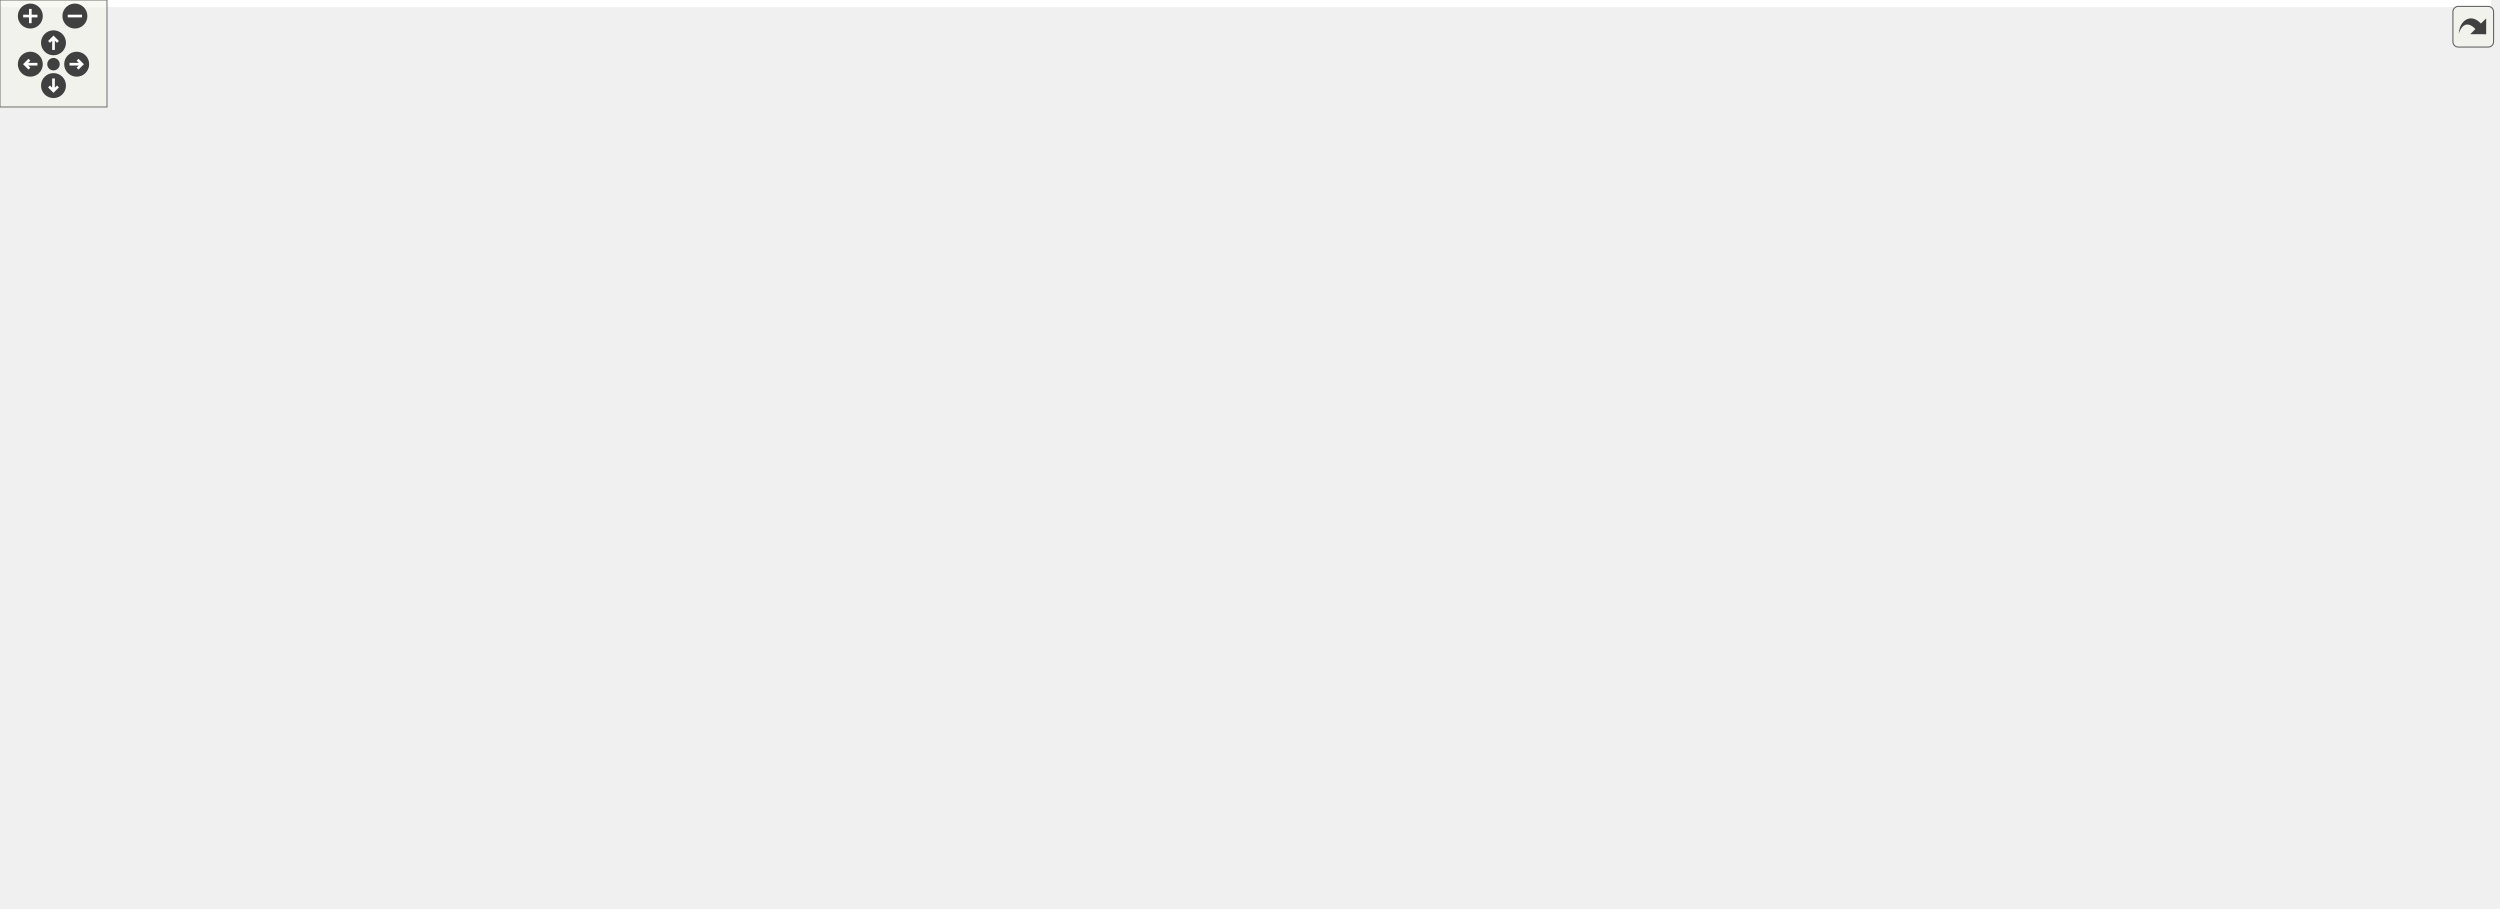
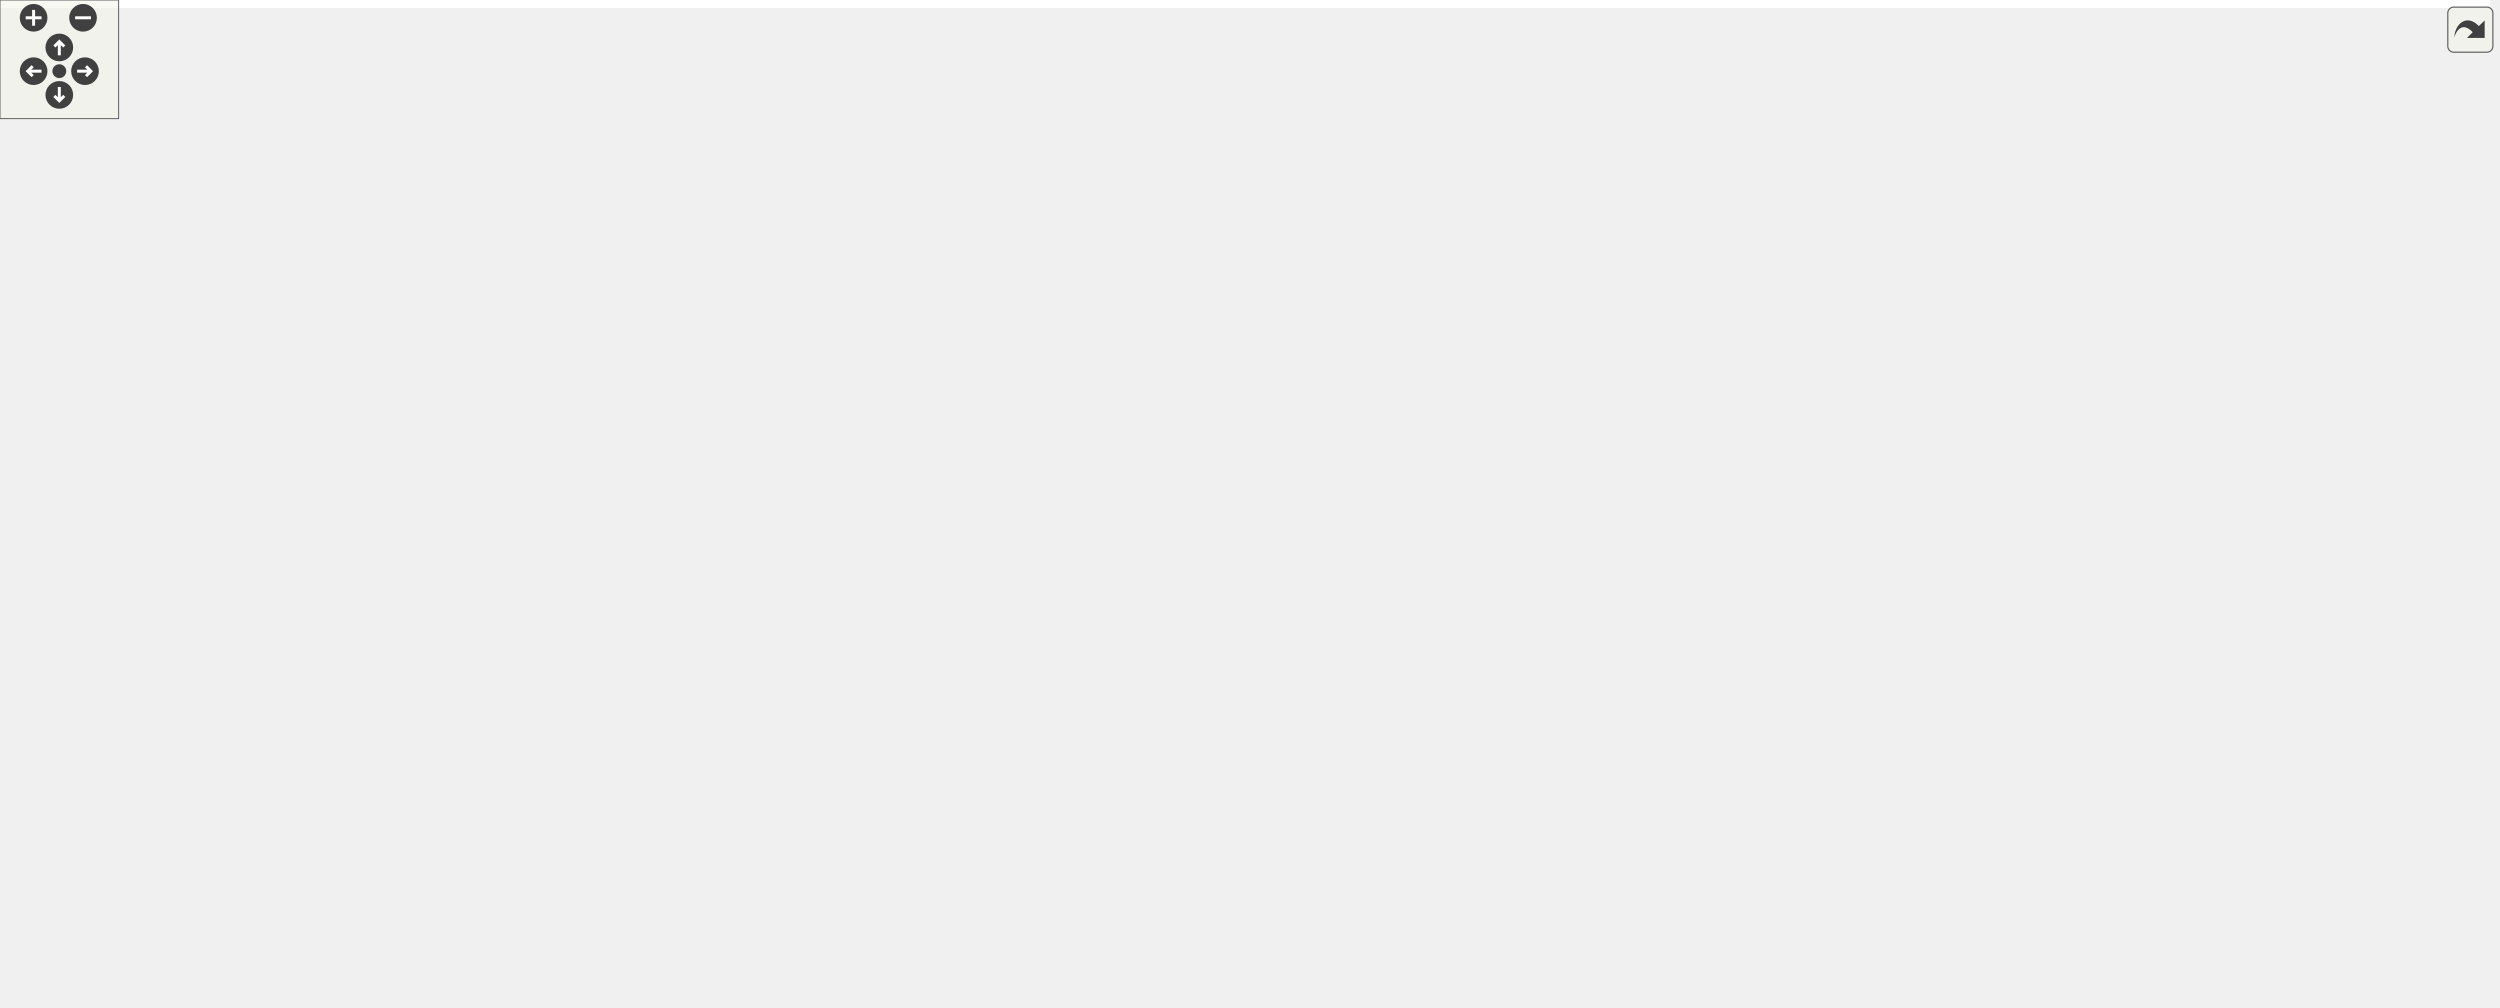
<svg xmlns="http://www.w3.org/2000/svg" xmlns:xlink="http://www.w3.org/1999/xlink" id="main" version="1.1" xml:space="preserve">
  <style type="text/css">
.edge:hover path { stroke: red; }
.edge:hover polygon { stroke: red; fill: red; }
</style>
  <defs>
    <circle id="rim" cx="0" cy="0" r="7" />
    <circle id="rim2" cx="0" cy="0" r="3.5" />
    <g id="zoomPlus">
      <use xlink:href="#rim" fill="#404040">
        <set attributeName="fill" to="#808080" begin="zoomplus.mouseover" end="zoomplus.mouseout" />
      </use>
      <path d="M-4,0h8M0,-4v8" fill="none" stroke="white" stroke-width="1.5" pointer-events="none" />
    </g>
    <g id="zoomMin">
      <use xlink:href="#rim" fill="#404040">
        <set attributeName="fill" to="#808080" begin="zoomminus.mouseover" end="zoomminus.mouseout" />
      </use>
      <path d="M-4,0h8" fill="none" stroke="white" stroke-width="1.5" pointer-events="none" />
    </g>
    <g id="dirArrow">
      <path fill="none" stroke="white" stroke-width="1.5" d="M0,-3.0v7 M-2.5,-0.5L0,-3.0L2.5,-0.5" />
    </g>
    <g id="resetDef">
      <use xlink:href="#rim2" fill="#404040">
        <set attributeName="fill" to="#808080" begin="reset.mouseover" end="reset.mouseout" />
      </use>
    </g>
  </defs>
  <svg id="graph" class="graph">
    <g id="viewport">
-       <polygon fill="white" stroke="transparent" points="-4,4 -4,-449 1397,-449 1397,4 -4,4" />
+       <polygon fill="white" stroke="transparent" points="-4,4 -4,-449 1259.5,-449 1259.5,4 -4,4" />
      <g id="node1" class="node">
        <g id="a_node1">
          <a xlink:title="Geometric quantities of Manifold used by MoveAlgorithm.">
-             <polygon fill="#bfbfbf" stroke="black" points="982,-425.5 982,-444.5 1105,-444.5 1105,-425.5 982,-425.5" />
-             <text text-anchor="middle" x="1043.5" y="-432.5" font-family="Helvetica,sans-Serif" font-size="10.00">include/Geometry.hpp</text>
+             <polygon fill="#bfbfbf" stroke="black" points="908,-425.5 908,-444.5 1031,-444.5 1031,-425.5 908,-425.5" />
+             <text text-anchor="middle" x="969.5" y="-432.5" font-family="Helvetica,sans-Serif" font-size="10.00">include/Geometry.hpp</text>
          </a>
        </g>
      </g>
      <g id="node2" class="node">
        <g id="a_node2">
          <a xlink:href="_manifold_8hpp.html" target="_top" xlink:title="Data structures for manifolds.">
-             <polygon fill="white" stroke="black" points="911,-369.5 911,-388.5 1030,-388.5 1030,-369.5 911,-369.5" />
-             <text text-anchor="middle" x="970.5" y="-376.5" font-family="Helvetica,sans-Serif" font-size="10.00">include/Manifold.hpp</text>
+             <polygon fill="white" stroke="black" points="837,-369.5 837,-388.5 956,-388.5 956,-369.5 837,-369.5" />
+             <text text-anchor="middle" x="896.5" y="-376.5" font-family="Helvetica,sans-Serif" font-size="10.00">include/Manifold.hpp</text>
          </a>
        </g>
      </g>
      <g id="edge1" class="edge">
-         <path fill="none" stroke="midnightblue" d="M1023.36,-419.1C1010.22,-409.38 993.52,-397.03 982.44,-388.83" />
-         <polygon fill="midnightblue" stroke="midnightblue" points="1021.65,-422.19 1031.77,-425.32 1025.81,-416.56 1021.65,-422.19" />
-       </g>
-       <g id="node23" class="node">
-         <g id="a_node23">
+         <path fill="none" stroke="midnightblue" d="M949.36,-419.1C936.22,-409.38 919.52,-397.03 908.44,-388.83" />
+         <polygon fill="midnightblue" stroke="midnightblue" points="947.65,-422.19 957.77,-425.32 951.81,-416.56 947.65,-422.19" />
+       </g>
+       <g id="node22" class="node">
+         <g id="a_node22">
          <a xlink:href="_geometry__test_8cpp.html" target="_top" xlink:title="Tests of new geometry data structure.">
-             <polygon fill="white" stroke="black" points="1048,-369.5 1048,-388.5 1185,-388.5 1185,-369.5 1048,-369.5" />
-             <text text-anchor="middle" x="1116.5" y="-376.5" font-family="Helvetica,sans-Serif" font-size="10.00">tests/Geometry_test.cpp</text>
-           </a>
-         </g>
-       </g>
-       <g id="edge23" class="edge">
-         <path fill="none" stroke="midnightblue" d="M1063.64,-419.1C1076.78,-409.38 1093.48,-397.03 1104.56,-388.83" />
-         <polygon fill="midnightblue" stroke="midnightblue" points="1061.19,-416.56 1055.23,-425.32 1065.35,-422.19 1061.19,-416.56" />
+             <polygon fill="white" stroke="black" points="974,-369.5 974,-388.5 1111,-388.5 1111,-369.5 974,-369.5" />
+             <text text-anchor="middle" x="1042.5" y="-376.5" font-family="Helvetica,sans-Serif" font-size="10.00">tests/Geometry_test.cpp</text>
+           </a>
+         </g>
+       </g>
+       <g id="edge22" class="edge">
+         <path fill="none" stroke="midnightblue" d="M989.64,-419.1C1002.78,-409.38 1019.48,-397.03 1030.56,-388.83" />
+         <polygon fill="midnightblue" stroke="midnightblue" points="987.19,-416.56 981.23,-425.32 991.35,-422.19 987.19,-416.56" />
      </g>
      <g id="node3" class="node">
        <g id="a_node3">
          <a xlink:href="_move__tracker_8hpp.html" target="_top" xlink:title="Track ergodic moves.">
            <polygon fill="white" stroke="black" points="557,-313.5 557,-332.5 698,-332.5 698,-313.5 557,-313.5" />
            <text text-anchor="middle" x="627.5" y="-320.5" font-family="Helvetica,sans-Serif" font-size="10.00">include/Move_tracker.hpp</text>
          </a>
        </g>
      </g>
      <g id="edge2" class="edge">
-         <path fill="none" stroke="midnightblue" d="M906.05,-367.85C841.25,-357.65 742.45,-342.1 681.6,-332.52" />
-         <polygon fill="midnightblue" stroke="midnightblue" points="905.73,-371.35 916.15,-369.44 906.82,-364.43 905.73,-371.35" />
+         <path fill="none" stroke="midnightblue" d="M844.06,-367.47C793.22,-357.27 717.06,-341.98 669.92,-332.52" />
+         <polygon fill="midnightblue" stroke="midnightblue" points="843.38,-370.91 853.88,-369.44 844.76,-364.04 843.38,-370.91" />
      </g>
      <g id="node18" class="node">
        <g id="a_node18">
          <a xlink:href="initialize_8cpp.html" target="_top" xlink:title="Generates initial spacetimes.">
            <polygon fill="white" stroke="black" points="716.5,-313.5 716.5,-332.5 812.5,-332.5 812.5,-313.5 716.5,-313.5" />
            <text text-anchor="middle" x="764.5" y="-320.5" font-family="Helvetica,sans-Serif" font-size="10.00">src/initialize.cpp</text>
          </a>
        </g>
      </g>
      <g id="edge18" class="edge">
-         <path fill="none" stroke="midnightblue" d="M927.88,-366.83C888.99,-356.63 832.34,-341.78 796.99,-332.52" />
-         <polygon fill="midnightblue" stroke="midnightblue" points="927.3,-370.29 937.86,-369.44 929.07,-363.52 927.3,-370.29" />
+         <path fill="none" stroke="midnightblue" d="M866.28,-365.64C841.51,-355.5 807.1,-341.43 785.32,-332.52" />
+         <polygon fill="midnightblue" stroke="midnightblue" points="865,-368.9 875.58,-369.44 867.65,-362.42 865,-368.9" />
      </g>
      <g id="node19" class="node">
        <g id="a_node19">
          <a xlink:href="_manifold__test_8cpp.html" target="_top" xlink:title="Tests of new manifold data structure.">
            <polygon fill="white" stroke="black" points="831,-313.5 831,-332.5 962,-332.5 962,-313.5 831,-313.5" />
            <text text-anchor="middle" x="896.5" y="-320.5" font-family="Helvetica,sans-Serif" font-size="10.00">tests/Manifold_test.cpp</text>
          </a>
        </g>
      </g>
      <g id="edge19" class="edge">
-         <path fill="none" stroke="midnightblue" d="M950.47,-363.38C937.09,-353.62 919.94,-341.11 908.61,-332.83" />
-         <polygon fill="midnightblue" stroke="midnightblue" points="948.47,-366.26 958.61,-369.32 952.6,-360.6 948.47,-366.26" />
+         <path fill="none" stroke="midnightblue" d="M896.5,-358.8C896.5,-349.91 896.5,-339.78 896.5,-332.75" />
+         <polygon fill="midnightblue" stroke="midnightblue" points="893,-359.08 896.5,-369.08 900,-359.08 893,-359.08" />
      </g>
      <g id="node20" class="node">
        <g id="a_node20">
          <a xlink:href="_s3_action__test_8cpp.html" target="_top" xlink:title="Tests for the S3 action functions.">
            <polygon fill="white" stroke="black" points="980,-313.5 980,-332.5 1111,-332.5 1111,-313.5 980,-313.5" />
            <text text-anchor="middle" x="1045.5" y="-320.5" font-family="Helvetica,sans-Serif" font-size="10.00">tests/S3Action_test.cpp</text>
          </a>
        </g>
      </g>
      <g id="edge20" class="edge">
-         <path fill="none" stroke="midnightblue" d="M990.81,-363.38C1004.36,-353.62 1021.74,-341.11 1033.23,-332.83" />
-         <polygon fill="midnightblue" stroke="midnightblue" points="988.62,-360.64 982.55,-369.32 992.71,-366.32 988.62,-360.64" />
+         <path fill="none" stroke="midnightblue" d="M929.87,-365.91C957.88,-355.75 997.2,-341.51 1022,-332.52" />
+         <polygon fill="midnightblue" stroke="midnightblue" points="928.32,-362.75 920.11,-369.44 930.7,-369.33 928.32,-362.75" />
      </g>
      <g id="node21" class="node">
        <g id="a_node21">
          <a xlink:href="_utilities__test_8cpp.html" target="_top" xlink:title="Tests on utility functions.">
            <polygon fill="white" stroke="black" points="1129.5,-313.5 1129.5,-332.5 1255.5,-332.5 1255.5,-313.5 1129.5,-313.5" />
            <text text-anchor="middle" x="1192.5" y="-320.5" font-family="Helvetica,sans-Serif" font-size="10.00">tests/Utilities_test.cpp</text>
          </a>
        </g>
      </g>
      <g id="edge21" class="edge">
-         <path fill="none" stroke="midnightblue" d="M1015.62,-367.02C1057.56,-356.82 1119.15,-341.84 1157.49,-332.52" />
-         <polygon fill="midnightblue" stroke="midnightblue" points="1014.57,-363.68 1005.68,-369.44 1016.22,-370.48 1014.57,-363.68" />
-       </g>
-       <g id="node22" class="node">
-         <g id="a_node22">
-           <a xlink:href="_vertex__test_8cpp.html" target="_top" xlink:title="Tests on vertices in Delaunay triangulations.">
-             <polygon fill="white" stroke="black" points="1274,-313.5 1274,-332.5 1393,-332.5 1393,-313.5 1274,-313.5" />
-             <text text-anchor="middle" x="1333.5" y="-320.5" font-family="Helvetica,sans-Serif" font-size="10.00">tests/Vertex_test.cpp</text>
-           </a>
-         </g>
-       </g>
-       <g id="edge22" class="edge">
-         <path fill="none" stroke="midnightblue" d="M1038.28,-367.92C1106.86,-357.71 1211.71,-342.12 1276.25,-332.52" />
-         <polygon fill="midnightblue" stroke="midnightblue" points="1037.39,-364.51 1028.02,-369.44 1038.42,-371.43 1037.39,-364.51" />
+         <path fill="none" stroke="midnightblue" d="M953.5,-367.6C1009.44,-357.4 1093.73,-342.02 1145.82,-332.52" />
+         <polygon fill="midnightblue" stroke="midnightblue" points="952.61,-364.21 943.4,-369.44 953.87,-371.09 952.61,-364.21" />
      </g>
      <g id="node4" class="node">
        <g id="a_node4">
          <a xlink:href="_ergodic__moves__3_8hpp.html" target="_top" xlink:title="Pachner moves on 2+1 dimensional foliated Delaunay triangulations.">
            <polygon fill="white" stroke="black" points="494,-246.5 494,-276.5 623,-276.5 623,-246.5 494,-246.5" />
            <text text-anchor="start" x="502" y="-264.5" font-family="Helvetica,sans-Serif" font-size="10.00">include/Ergodic_moves</text>
            <text text-anchor="middle" x="558.5" y="-253.5" font-family="Helvetica,sans-Serif" font-size="10.00">_3.hpp</text>
          </a>
        </g>
      </g>
      <g id="edge3" class="edge">
        <path fill="none" stroke="midnightblue" d="M610.01,-306.92C599.18,-297.58 585.36,-285.66 574.76,-276.52" />
        <polygon fill="midnightblue" stroke="midnightblue" points="607.76,-309.6 617.61,-313.48 612.33,-304.29 607.76,-309.6" />
      </g>
      <g id="node17" class="node">
        <g id="a_node17">
          <a xlink:href="_move__tracker__test_8cpp.html" target="_top" xlink:title="Tests of MoveTracker, that is, that moves are tracked properly.">
            <polygon fill="white" stroke="black" points="641.5,-246.5 641.5,-276.5 751.5,-276.5 751.5,-246.5 641.5,-246.5" />
            <text text-anchor="start" x="649.5" y="-264.5" font-family="Helvetica,sans-Serif" font-size="10.00">tests/Move_tracker</text>
            <text text-anchor="middle" x="696.5" y="-253.5" font-family="Helvetica,sans-Serif" font-size="10.00">_test.cpp</text>
          </a>
        </g>
      </g>
      <g id="edge17" class="edge">
        <path fill="none" stroke="midnightblue" d="M644.99,-306.92C655.82,-297.58 669.64,-285.66 680.24,-276.52" />
        <polygon fill="midnightblue" stroke="midnightblue" points="642.67,-304.29 637.39,-313.48 647.24,-309.6 642.67,-304.29" />
      </g>
      <g id="node5" class="node">
        <g id="a_node5">
          <a xlink:href="_move__command_8hpp.html" target="_top" xlink:title="Do ergodic moves using the Command pattern.">
            <polygon fill="white" stroke="black" points="233,-185 233,-204 390,-204 390,-185 233,-185" />
            <text text-anchor="middle" x="311.5" y="-192" font-family="Helvetica,sans-Serif" font-size="10.00">include/Move_command.hpp</text>
          </a>
        </g>
      </g>
      <g id="edge4" class="edge">
        <path fill="none" stroke="midnightblue" d="M495.46,-243.91C447.09,-231.18 382.28,-214.13 343.91,-204.03" />
        <polygon fill="midnightblue" stroke="midnightblue" points="494.65,-247.32 505.21,-246.48 496.43,-240.55 494.65,-247.32" />
      </g>
      <g id="node14" class="node">
        <g id="a_node14">
          <a xlink:href="_apply__move__test_8cpp.html" target="_top" xlink:title="Applying ergodic moves to manifolds.">
            <polygon fill="white" stroke="black" points="408,-185 408,-204 557,-204 557,-185 408,-185" />
            <text text-anchor="middle" x="482.5" y="-192" font-family="Helvetica,sans-Serif" font-size="10.00">tests/Apply_move_test.cpp</text>
          </a>
        </g>
      </g>
      <g id="edge14" class="edge">
        <path fill="none" stroke="midnightblue" d="M534.15,-239.67C520.11,-227.67 503.22,-213.22 492.67,-204.19" />
        <polygon fill="midnightblue" stroke="midnightblue" points="532.13,-242.56 542.01,-246.4 536.68,-237.24 532.13,-242.56" />
      </g>
      <g id="node15" class="node">
        <g id="a_node15">
          <a xlink:href="_ergodic__moves__3__test_8cpp.html" target="_top" xlink:title="Tests for ergodic moves on foliated triangulations.">
            <polygon fill="white" stroke="black" points="575.5,-179.5 575.5,-209.5 693.5,-209.5 693.5,-179.5 575.5,-179.5" />
            <text text-anchor="start" x="583.5" y="-197.5" font-family="Helvetica,sans-Serif" font-size="10.00">tests/Ergodic_moves</text>
            <text text-anchor="middle" x="634.5" y="-186.5" font-family="Helvetica,sans-Serif" font-size="10.00">_3_test.cpp</text>
          </a>
        </g>
      </g>
      <g id="edge15" class="edge">
        <path fill="none" stroke="midnightblue" d="M582.61,-239.88C594.16,-230.01 607.69,-218.43 618.04,-209.58" />
        <polygon fill="midnightblue" stroke="midnightblue" points="580.32,-237.24 574.99,-246.4 584.87,-242.56 580.32,-237.24" />
      </g>
      <g id="node16" class="node">
        <g id="a_node16">
          <a xlink:href="_function__ref__test_8cpp_source.html" target="_top" xlink:title=" ">
            <polygon fill="white" stroke="black" points="711.5,-179.5 711.5,-209.5 815.5,-209.5 815.5,-179.5 711.5,-179.5" />
            <text text-anchor="start" x="719.5" y="-197.5" font-family="Helvetica,sans-Serif" font-size="10.00">tests/Function_ref</text>
            <text text-anchor="middle" x="763.5" y="-186.5" font-family="Helvetica,sans-Serif" font-size="10.00">_test.cpp</text>
          </a>
        </g>
      </g>
      <g id="edge16" class="edge">
        <path fill="none" stroke="midnightblue" d="M612.29,-243.44C645.52,-232.91 687.65,-219.55 719,-209.61" />
        <polygon fill="midnightblue" stroke="midnightblue" points="611.2,-240.12 602.73,-246.48 613.32,-246.79 611.2,-240.12" />
      </g>
      <g id="node6" class="node">
        <g id="a_node6">
          <a xlink:href="_move__strategy_8hpp.html" target="_top" xlink:title="Template class for move algorithms (strategies) on manifolds.">
            <polygon fill="white" stroke="black" points="161,-118 161,-137 308,-137 308,-118 161,-118" />
            <text text-anchor="middle" x="234.5" y="-125" font-family="Helvetica,sans-Serif" font-size="10.00">include/Move_strategy.hpp</text>
          </a>
        </g>
      </g>
      <g id="edge5" class="edge">
        <path fill="none" stroke="midnightblue" d="M293.39,-178.21C278.22,-165.41 257.11,-147.59 244.72,-137.13" />
        <polygon fill="midnightblue" stroke="midnightblue" points="291.22,-180.96 301.12,-184.73 295.73,-175.61 291.22,-180.96" />
      </g>
      <g id="node13" class="node">
        <g id="a_node13">
          <a xlink:href="_move__command__test_8cpp.html" target="_top" xlink:title="Tests of MoveCommand, that is, that moves are handled properly.">
            <polygon fill="white" stroke="black" points="326,-112.5 326,-142.5 451,-142.5 451,-112.5 326,-112.5" />
            <text text-anchor="start" x="334" y="-130.5" font-family="Helvetica,sans-Serif" font-size="10.00">tests/Move_command</text>
            <text text-anchor="middle" x="388.5" y="-119.5" font-family="Helvetica,sans-Serif" font-size="10.00">_test.cpp</text>
          </a>
        </g>
      </g>
      <g id="edge13" class="edge">
        <path fill="none" stroke="midnightblue" d="M329.58,-178.24C342.36,-167.45 359.36,-153.1 371.81,-142.59" />
        <polygon fill="midnightblue" stroke="midnightblue" points="327.27,-175.61 321.88,-184.73 331.78,-180.96 327.27,-175.61" />
      </g>
      <g id="node7" class="node">
        <g id="a_node7">
          <a xlink:href="_metropolis_8hpp.html" target="_top" xlink:title="Perform Metropolis-Hastings algorithm on Delaunay Triangulations.">
            <polygon fill="white" stroke="black" points="93.5,-56.5 93.5,-75.5 221.5,-75.5 221.5,-56.5 93.5,-56.5" />
            <text text-anchor="middle" x="157.5" y="-63.5" font-family="Helvetica,sans-Serif" font-size="10.00">include/Metropolis.hpp</text>
          </a>
        </g>
      </g>
      <g id="edge6" class="edge">
        <path fill="none" stroke="midnightblue" d="M215.47,-111.79C200.7,-100.38 180.74,-84.96 168.51,-75.51" />
        <polygon fill="midnightblue" stroke="midnightblue" points="213.41,-114.63 223.47,-117.98 217.69,-109.09 213.41,-114.63" />
      </g>
      <g id="node11" class="node">
        <g id="a_node11">
          <a xlink:href="_move__always_8hpp.html" target="_top" xlink:title="Randomly selects moves to always perform on triangulations.">
            <polygon fill="white" stroke="black" points="240,-56.5 240,-75.5 383,-75.5 383,-56.5 240,-56.5" />
            <text text-anchor="middle" x="311.5" y="-63.5" font-family="Helvetica,sans-Serif" font-size="10.00">include/Move_always.hpp</text>
          </a>
        </g>
      </g>
      <g id="edge10" class="edge">
        <path fill="none" stroke="midnightblue" d="M253.53,-111.79C268.3,-100.38 288.26,-84.96 300.49,-75.51" />
        <polygon fill="midnightblue" stroke="midnightblue" points="251.31,-109.09 245.53,-117.98 255.59,-114.63 251.31,-109.09" />
      </g>
      <g id="node8" class="node">
        <g id="a_node8">
          <a xlink:href="cdt-opt_8cpp.html" target="_top" xlink:title="Outputs values to determine optimizations.">
            <polygon fill="white" stroke="black" points="246,-0.5 246,-19.5 335,-19.5 335,-0.5 246,-0.5" />
            <text text-anchor="middle" x="290.5" y="-7.5" font-family="Helvetica,sans-Serif" font-size="10.00">src/cdt-opt.cpp</text>
          </a>
        </g>
      </g>
      <g id="edge7" class="edge">
        <path fill="none" stroke="midnightblue" d="M187.95,-52.64C212.91,-42.5 247.58,-28.43 269.52,-19.52" />
        <polygon fill="midnightblue" stroke="midnightblue" points="186.52,-49.44 178.57,-56.44 189.16,-55.92 186.52,-49.44" />
      </g>
      <g id="node9" class="node">
        <g id="a_node9">
          <a xlink:href="cdt_8cpp.html" target="_top" xlink:title="The main executable.">
            <polygon fill="white" stroke="black" points="0,-0.5 0,-19.5 69,-19.5 69,-0.5 0,-0.5" />
            <text text-anchor="middle" x="34.5" y="-7.5" font-family="Helvetica,sans-Serif" font-size="10.00">src/cdt.cpp</text>
          </a>
        </g>
      </g>
      <g id="edge8" class="edge">
        <path fill="none" stroke="midnightblue" d="M128.73,-52.37C105.69,-42.26 74.02,-28.35 53.9,-19.52" />
        <polygon fill="midnightblue" stroke="midnightblue" points="127.45,-55.63 138.01,-56.44 130.26,-49.22 127.45,-55.63" />
      </g>
      <g id="node10" class="node">
        <g id="a_node10">
          <a xlink:href="_metropolis__test_8cpp.html" target="_top" xlink:title="Tests for the Metropolis-Hastings algorithm.">
            <polygon fill="white" stroke="black" points="87.5,-0.5 87.5,-19.5 227.5,-19.5 227.5,-0.5 87.5,-0.5" />
            <text text-anchor="middle" x="157.5" y="-7.5" font-family="Helvetica,sans-Serif" font-size="10.00">tests/Metropolis_test.cpp</text>
          </a>
        </g>
      </g>
      <g id="edge9" class="edge">
        <path fill="none" stroke="midnightblue" d="M157.5,-45.8C157.5,-36.91 157.5,-26.78 157.5,-19.75" />
        <polygon fill="midnightblue" stroke="midnightblue" points="154,-46.08 157.5,-56.08 161,-46.08 154,-46.08" />
      </g>
      <g id="edge11" class="edge">
        <path fill="none" stroke="midnightblue" d="M304.38,-46.69C300.84,-37.59 296.73,-27.01 293.9,-19.75" />
        <polygon fill="midnightblue" stroke="midnightblue" points="301.15,-48.03 308.03,-56.08 307.67,-45.49 301.15,-48.03" />
      </g>
      <g id="node12" class="node">
        <g id="a_node12">
          <a xlink:href="_move__always__test_8cpp_source.html" target="_top" xlink:title=" ">
            <polygon fill="white" stroke="black" points="353,-0.5 353,-19.5 508,-19.5 508,-0.5 353,-0.5" />
            <text text-anchor="middle" x="430.5" y="-7.5" font-family="Helvetica,sans-Serif" font-size="10.00">tests/Move_always_test.cpp</text>
          </a>
        </g>
      </g>
      <g id="edge12" class="edge">
        <path fill="none" stroke="midnightblue" d="M339.64,-52.23C361.9,-42.13 392.36,-28.31 411.73,-19.52" />
        <polygon fill="midnightblue" stroke="midnightblue" points="338.02,-49.12 330.36,-56.44 340.91,-55.5 338.02,-49.12" />
      </g>
    </g>
  </svg>
  <g id="navigator" transform="translate(0 0)" fill="#404254">
    <rect fill="#f2f5e9" fill-opacity="0.5" stroke="#606060" stroke-width=".5" x="0" y="0" width="60" height="60" />
    <use id="zoomplus" xlink:href="#zoomPlus" x="17" y="9" />
    <use id="zoomminus" xlink:href="#zoomMin" x="42" y="9" />
    <use id="reset" xlink:href="#resetDef" x="30" y="36" />
    <g id="arrowUp" xlink:href="#dirArrow" transform="translate(30 24)">
      <use xlink:href="#rim" fill="#404040">
        <set attributeName="fill" to="#808080" begin="arrowUp.mouseover" end="arrowUp.mouseout" />
      </use>
      <path fill="none" stroke="white" stroke-width="1.5" d="M0,-3.0v7 M-2.5,-0.5L0,-3.0L2.5,-0.5" />
    </g>
    <g id="arrowRight" xlink:href="#dirArrow" transform="rotate(90) translate(36 -43)">
      <use xlink:href="#rim" fill="#404040">
        <set attributeName="fill" to="#808080" begin="arrowRight.mouseover" end="arrowRight.mouseout" />
      </use>
      <path fill="none" stroke="white" stroke-width="1.5" d="M0,-3.0v7 M-2.5,-0.5L0,-3.0L2.5,-0.5" />
    </g>
    <g id="arrowDown" xlink:href="#dirArrow" transform="rotate(180) translate(-30 -48)">
      <use xlink:href="#rim" fill="#404040">
        <set attributeName="fill" to="#808080" begin="arrowDown.mouseover" end="arrowDown.mouseout" />
      </use>
      <path fill="none" stroke="white" stroke-width="1.5" d="M0,-3.0v7 M-2.5,-0.5L0,-3.0L2.5,-0.5" />
    </g>
    <g id="arrowLeft" xlink:href="#dirArrow" transform="rotate(270) translate(-36 17)">
      <use xlink:href="#rim" fill="#404040">
        <set attributeName="fill" to="#808080" begin="arrowLeft.mouseover" end="arrowLeft.mouseout" />
      </use>
      <path fill="none" stroke="white" stroke-width="1.5" d="M0,-3.0v7 M-2.5,-0.5L0,-3.0L2.5,-0.5" />
    </g>
  </g>
  <svg viewBox="0 0 15 15" width="100%" height="30px" preserveAspectRatio="xMaxYMin meet">
    <g id="arrow_out" transform="scale(0.3 0.3)">
      <a xlink:href="_geometry_8hpp__dep__incl_org.svg" target="_base">
        <rect id="button" ry="5" rx="5" y="6" x="6" height="38" width="38" fill="#f2f5e9" fill-opacity="0.5" stroke="#606060" stroke-width="1.0" />
        <path id="arrow" d="M 11.5,31.437 C 11.94,20.098 22.043,11.323 32.159,21.979 L 37.069,17.246 C 37.069,17.246 37.088,32 37.088,32 L 22.16,31.978 C 22.16,31.978 26.998,27.14 26.998,27.14 C 18.529,18.264 13.292,25.23 11.5,31.437 z" style="fill:#404040;" />
      </a>
    </g>
  </svg>
</svg>
